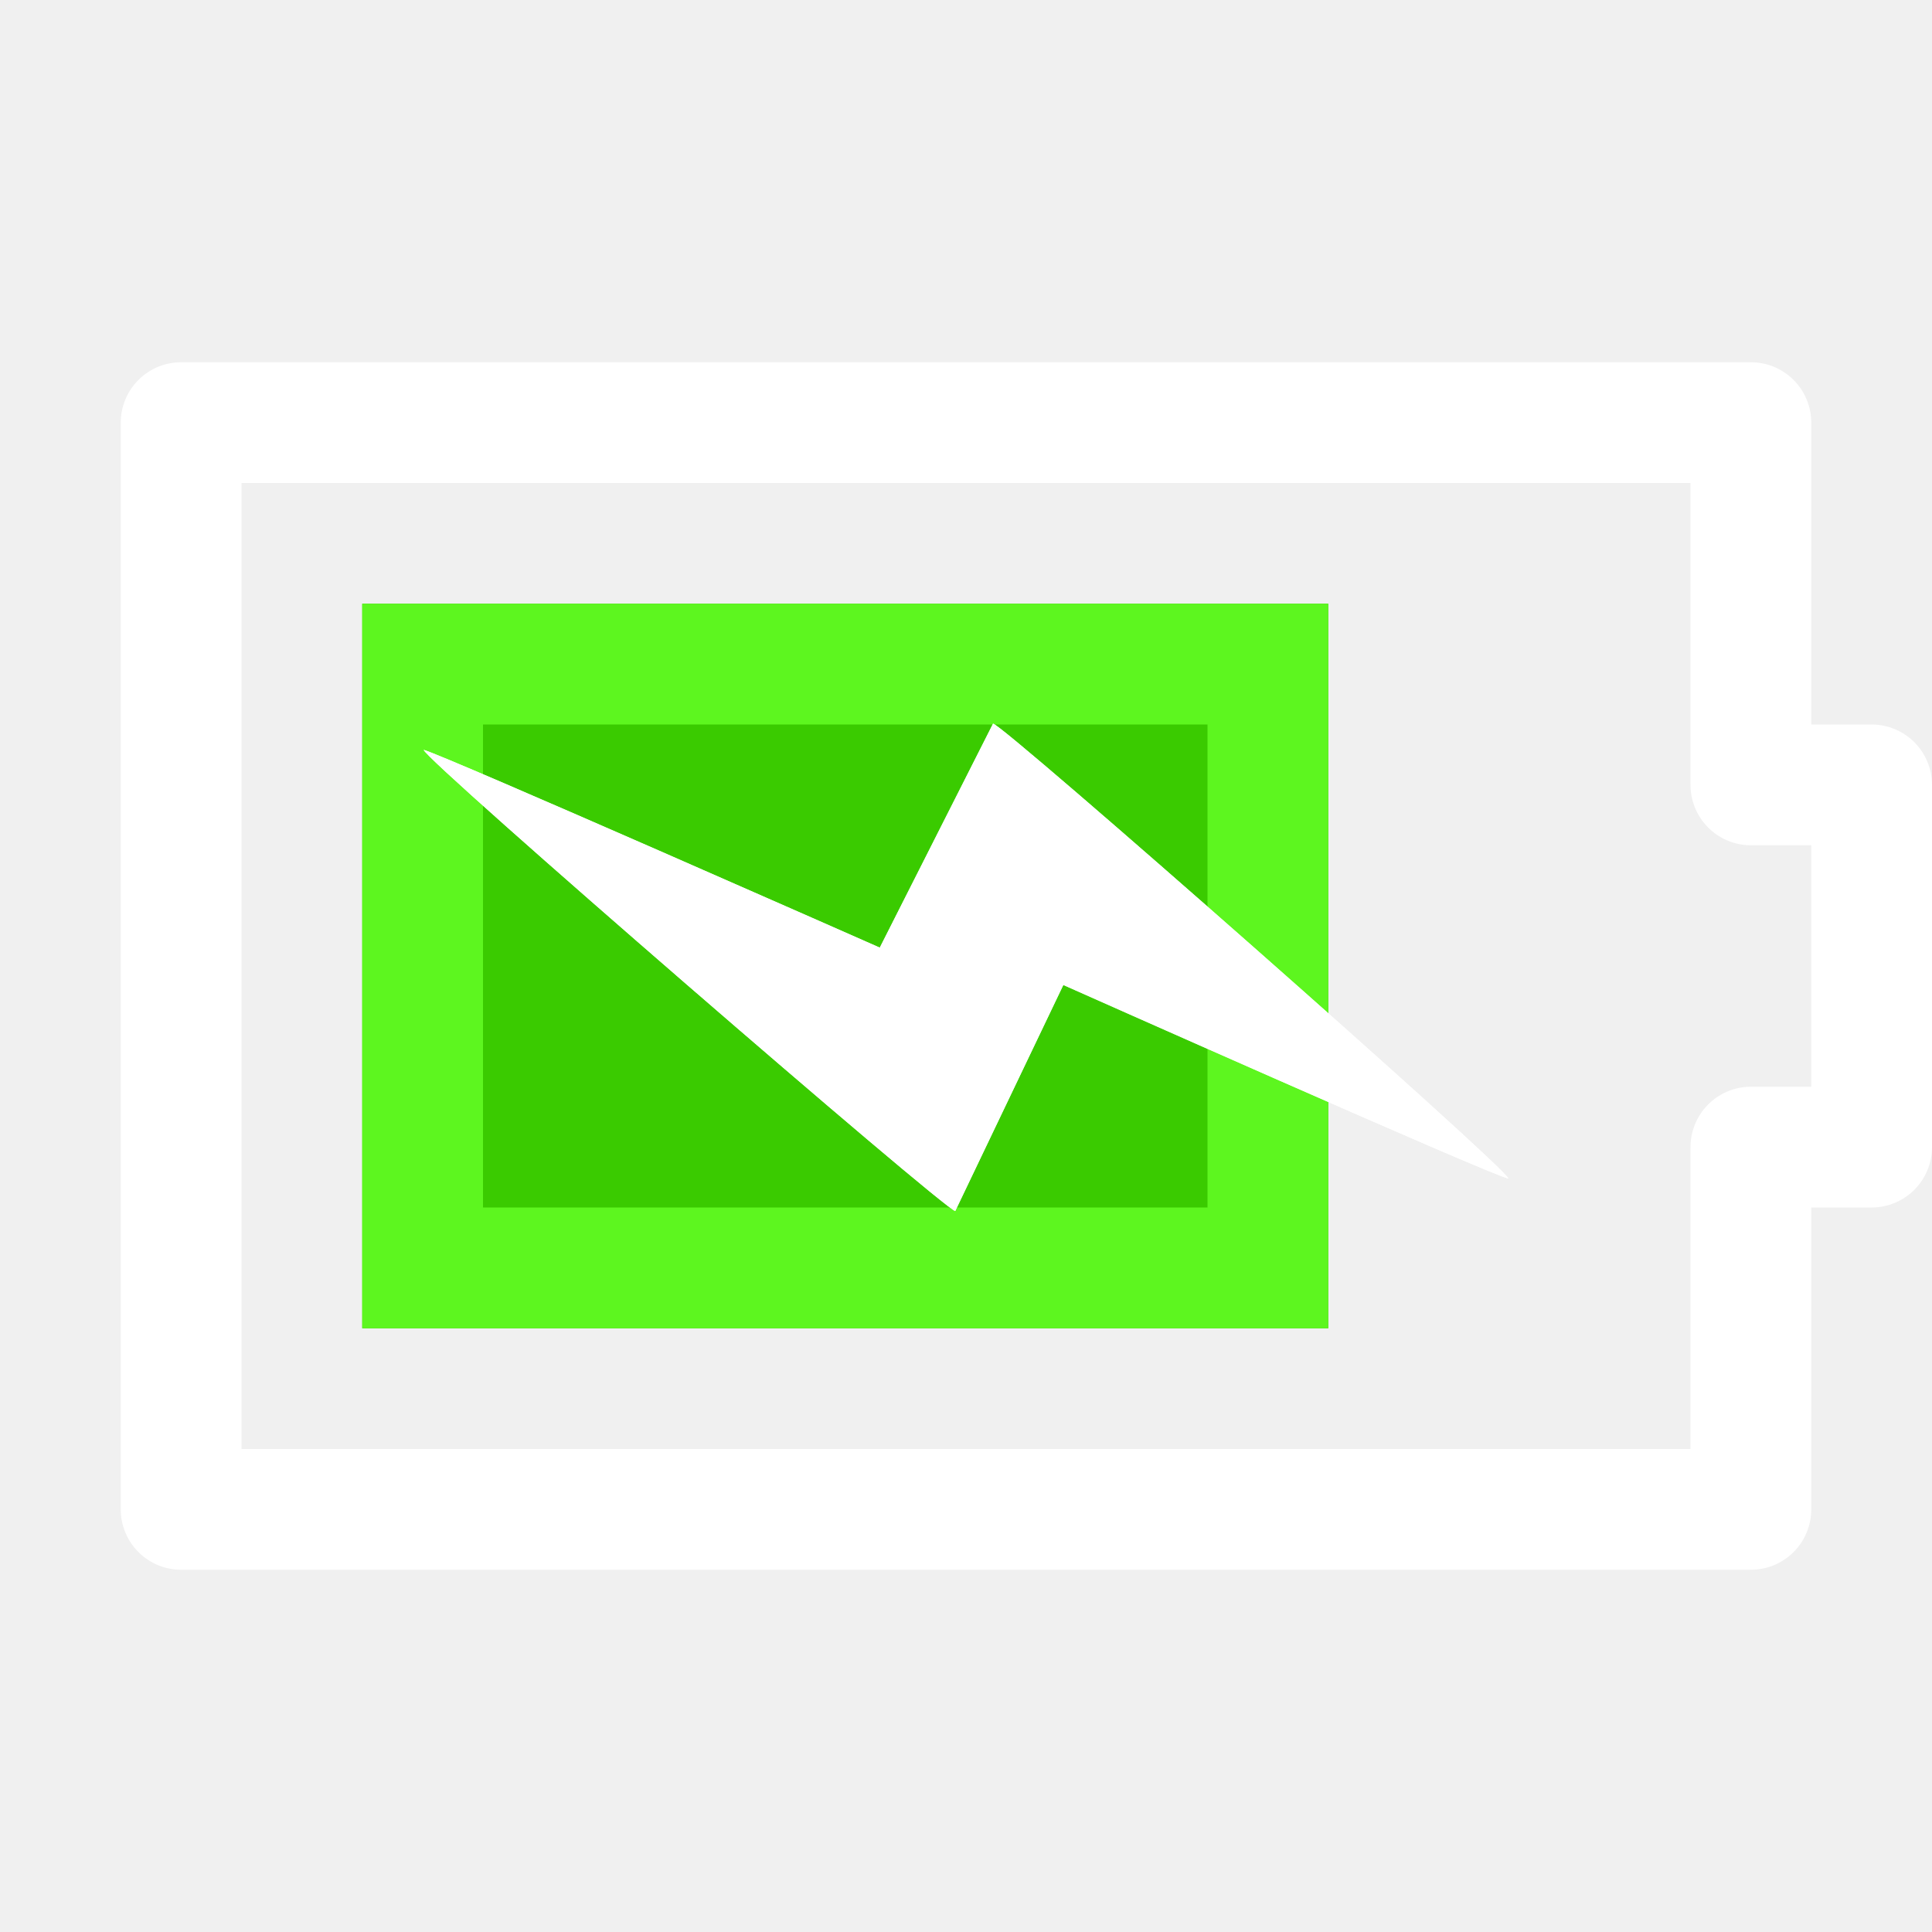
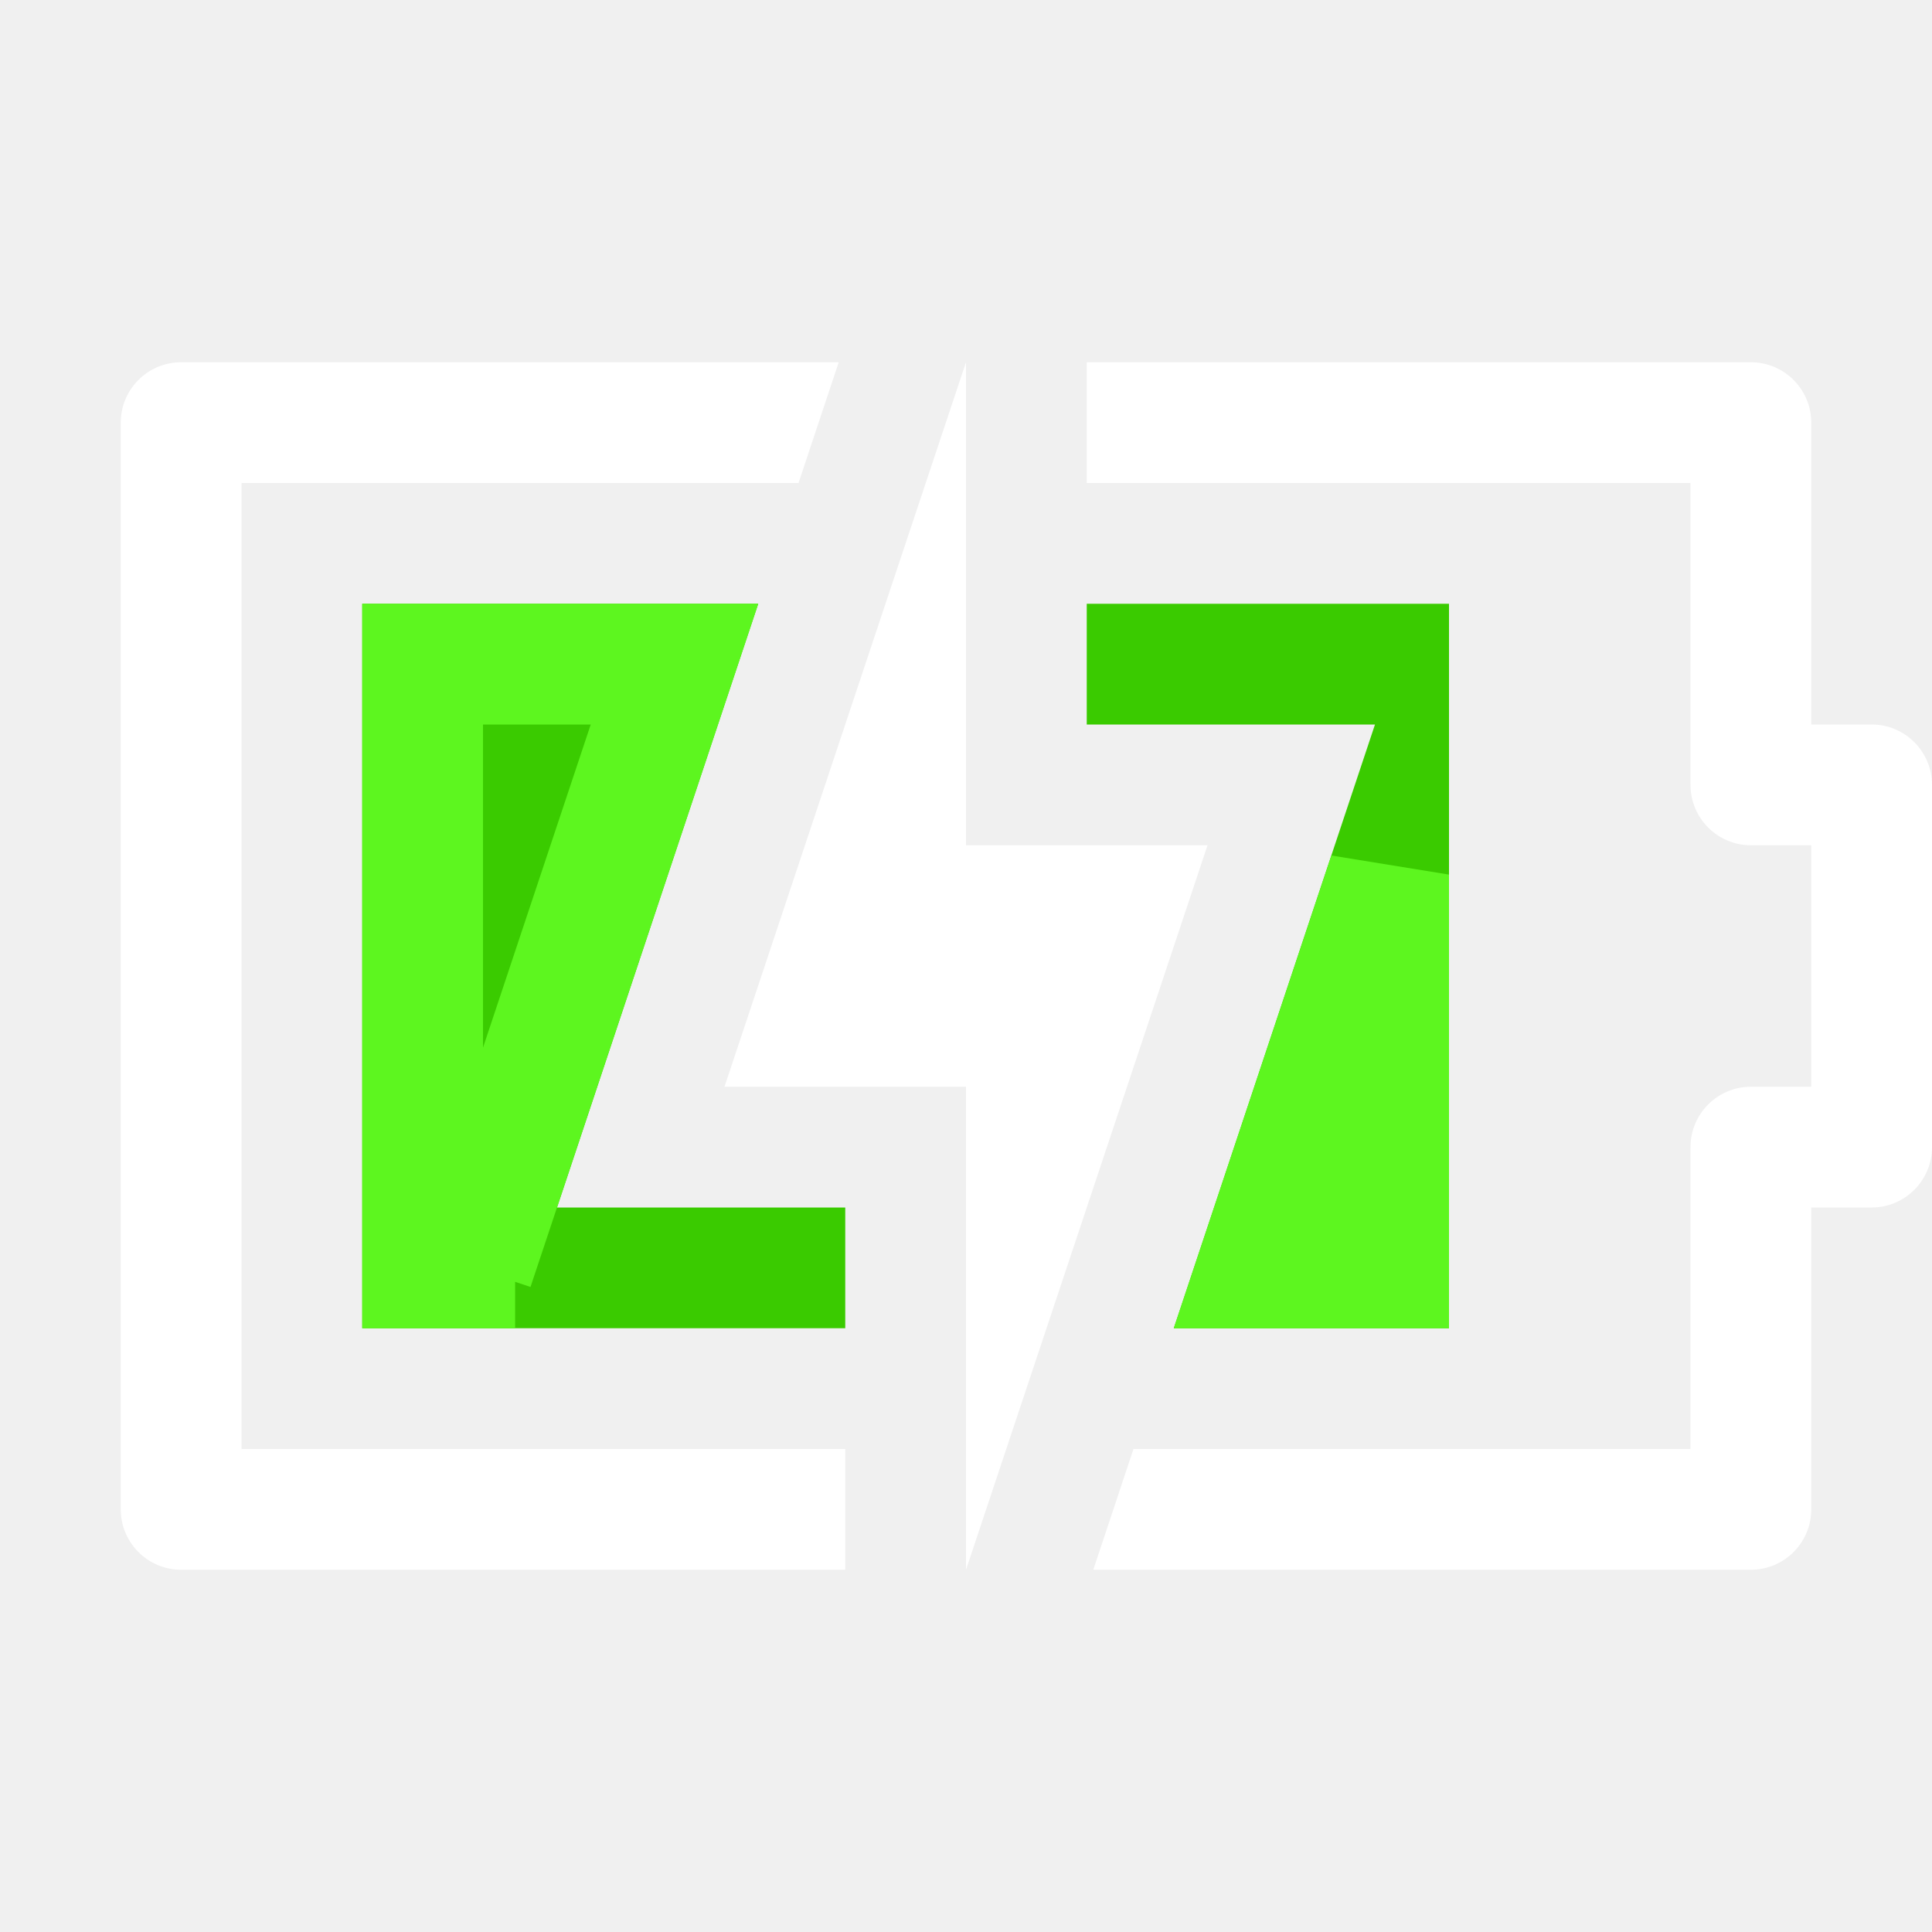
<svg xmlns="http://www.w3.org/2000/svg" xmlns:xlink="http://www.w3.org/1999/xlink" width="16px" height="16px" viewBox="0 0 16 16" version="1.1">
  <defs>
-     <polygon id="path-1" points="3 11 11 11 11 5 3 5" />
+     <path d="M6.279,5 L4.613,10 L7,10 L7,11 L3,11 L3,5 L6.279,5 Z M9,5 L12,5 L12,11 L9.721,11 L11.387,6 L9,6 L9,5 Z" id="path-1" />
  </defs>
  <g id="Page-1" stroke="none" stroke-width="1" fill="none" fill-rule="evenodd">
    <g id="battery-080-plugged-symbolic">
-       <g id="Group-45">
-         <g id="Fill-291">
-           <use fill="#3ACB00" fill-rule="evenodd" xlink:href="#path-1" />
-           <path stroke="#5DF61F" stroke-width="1" d="M3.5,10.5 L10.5,10.5 L10.5,5.5 L3.5,5.5 L3.5,10.5 Z" />
-         </g>
-         <polygon id="Fill-56" opacity="0" points="0 16 16 16 16 0 0 0" />
-         <path d="M7.911,10.029 C7.833,10.029 3.513,6.289 3.509,6.21 C3.679,6.255 7.286,7.848 7.286,7.848 L8.224,5.993 C8.302,5.993 12.498,9.69 12.491,9.76 C12.343,9.731 8.806,8.157 8.806,8.157 L7.911,10.029 Z" id="Fill-293" fill="#FFFFFF" />
-         <path d="M7.911,10.029 C7.833,10.029 3.513,6.289 3.509,6.21 C3.679,6.255 7.286,7.848 7.286,7.848 L8.224,5.993 C8.302,5.993 12.498,9.69 12.491,9.76 C12.343,9.731 8.806,8.157 8.806,8.157 L7.911,10.029 Z" id="Fill-294" fill="#FFFFFF" />
+       <g id="Combined-Shape">
+         <use fill="#3ACB00" fill-rule="evenodd" xlink:href="#path-1" />
+         <path stroke="#5DF61F" stroke-width="1" d="M5.586,5.5 L3.5,5.5 L3.5,10.5 L4.266,10.5 L3.919,10.5 L5.586,5.5 Z M11.5,7.243 L10.414,10.5 L11.5,10.5 L11.5,7.243 Z" />
      </g>
-       <polygon id="Stroke-238" stroke="#FFFFFF" stroke-linejoin="round" points="15.5 6.5 14.5 6.5 14.5 3.5 1.5 3.5 1.5 12.5 14.5 12.5 14.5 9.5 15.5 9.5" />
+       <path d="M9.054,13 L9.387,12 L14,12 L14,9.5 C14,9.224 14.224,9 14.5,9 L15,9 L15,7 L14.5,7 C14.224,7 14,6.776 14,6.5 L14,4 L9,4 L9,3 L14.5,3 C14.776,3 15,3.224 15,3.5 L15,6 L15.5,6 C15.776,6 16,6.224 16,6.5 L16,9.5 C16,9.776 15.776,10 15.5,10 L15,10 L15,12.5 C15,12.776 14.776,13 14.5,13 L9.054,13 Z M7,13 L1.5,13 C1.224,13 1,12.776 1,12.5 L1,3.5 C1,3.224 1.224,3 1.5,3 L6.946,3 L6.613,4 L2,4 L2,12 L7,12 L7,13 Z" id="Combined-Shape" fill="#FFFFFF" fill-rule="nonzero" />
+       <polygon id="Fill-252" fill="#FFFFFF" points="10 7 8 13 8 9 6 9 8 3 8 7" />
    </g>
  </g>
</svg>
